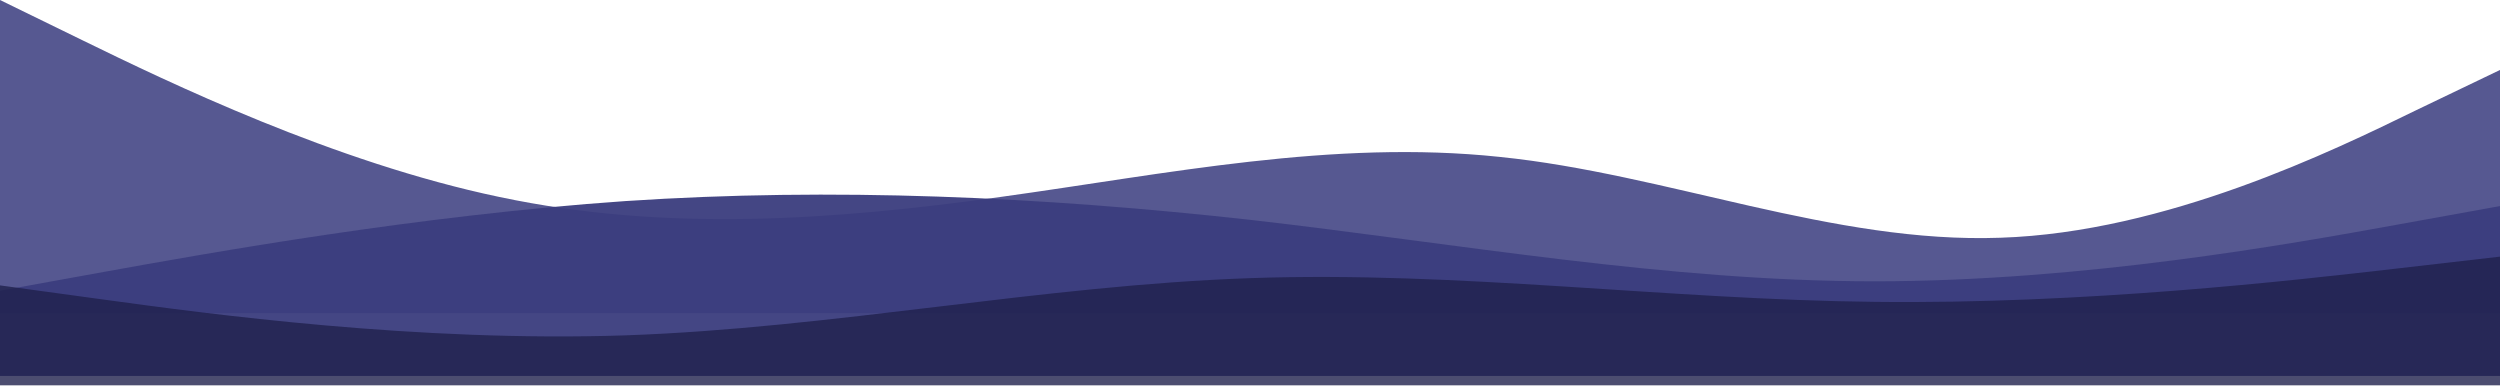
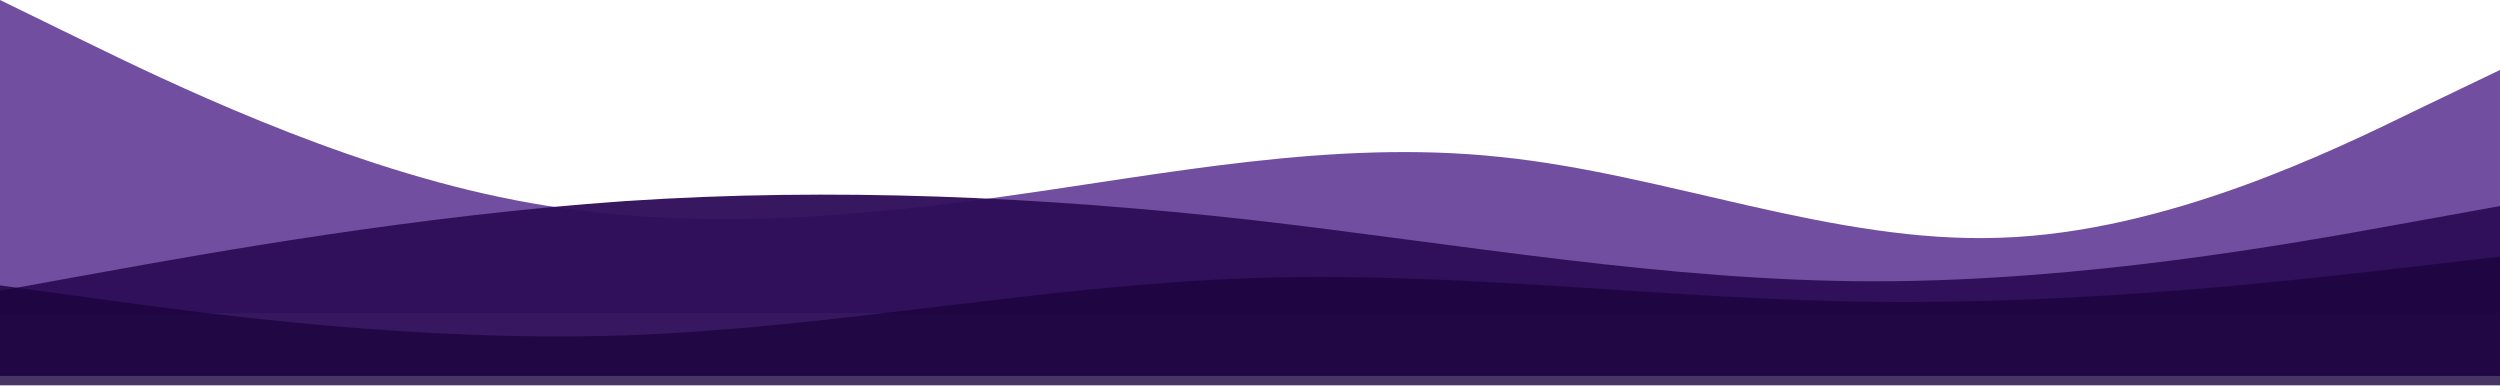
<svg xmlns="http://www.w3.org/2000/svg" width="2699" height="416" viewBox="0 0 2699 416" fill="none">
-   <path opacity="0.8" fill-rule="evenodd" clip-rule="evenodd" d="M0 0L90.125 43.998C180.25 87.996 360.499 175.26 539.168 212.658C719.417 250.79 899.667 237.59 1079.92 212.658C1260.17 187.726 1438.83 150.327 1619.08 169.393C1799.33 187.726 1979.58 263.256 2159.83 256.656C2338.5 250.79 2518.75 162.793 2608.88 118.795L2699 75.53V338.053H2608.88C2518.75 338.053 2338.5 338.053 2159.83 338.053C1979.58 338.053 1799.33 338.053 1619.08 338.053C1438.83 338.053 1260.17 338.053 1079.92 338.053C899.667 338.053 719.417 338.053 539.168 338.053C360.499 338.053 180.25 338.053 90.125 338.053H0V0Z" fill="#2C2E76" />
-   <path opacity="0.95" fill-rule="evenodd" clip-rule="evenodd" d="M0 313.845L112.261 293.536C224.521 273.227 450.624 232.609 675.145 217.079C899.667 202.146 1124.19 212.3 1350.29 237.388C1574.81 263.073 1799.33 303.69 2023.85 303.69C2249.96 303.69 2474.48 263.073 2586.74 242.764L2699 222.455V405.832H2586.74C2474.48 405.832 2249.96 405.832 2023.85 405.832C1799.33 405.832 1574.81 405.832 1350.29 405.832C1124.19 405.832 899.667 405.832 675.145 405.832C450.624 405.832 224.521 405.832 112.261 405.832H0V313.845Z" fill="#3B3D7E" />
-   <path opacity="0.8" fill-rule="evenodd" clip-rule="evenodd" d="M0 308.096L112.261 323.468C224.521 338.839 450.624 369.583 675.145 362.048C899.667 354.211 1124.19 308.096 1350.29 300.259C1574.81 292.423 1799.33 323.468 2023.85 325.879C2249.96 328.592 2474.48 302.972 2586.74 290.011L2699 277.051V416H2586.74C2474.48 416 2249.96 416 2023.85 416C1799.33 416 1574.81 416 1350.29 416C1124.19 416 899.667 416 675.145 416C450.624 416 224.521 416 112.261 416H0V308.096Z" fill="#1F204C" />
+   <path opacity="0.8" fill-rule="evenodd" clip-rule="evenodd" d="M0 0L90.125 43.998C180.25 87.996 360.499 175.26 539.168 212.658C719.417 250.79 899.667 237.59 1079.92 212.658C1260.17 187.726 1438.83 150.327 1619.08 169.393C1799.33 187.726 1979.58 263.256 2159.83 256.656C2338.5 250.79 2518.75 162.793 2608.88 118.795L2699 75.53V338.053H2608.88C2518.75 338.053 2338.5 338.053 2159.83 338.053C1979.58 338.053 1799.33 338.053 1619.08 338.053C1438.83 338.053 1260.17 338.053 1079.92 338.053C899.667 338.053 719.417 338.053 539.168 338.053C360.499 338.053 180.25 338.053 90.125 338.053H0V0Z" fill="#4E2287" />
+   <path opacity="0.95" fill-rule="evenodd" clip-rule="evenodd" d="M0 313.845L112.261 293.536C224.521 273.227 450.624 232.609 675.145 217.079C899.667 202.146 1124.19 212.3 1350.29 237.388C1574.81 263.073 1799.33 303.69 2023.85 303.69C2249.96 303.69 2474.48 263.073 2586.74 242.764L2699 222.455V405.832H2586.74C2474.48 405.832 2249.96 405.832 2023.85 405.832C1799.33 405.832 1574.81 405.832 1350.29 405.832C1124.19 405.832 899.667 405.832 675.145 405.832C450.624 405.832 224.521 405.832 112.261 405.832H0V313.845Z" fill="#2D0C58" />
+   <path opacity="0.8" fill-rule="evenodd" clip-rule="evenodd" d="M0 308.096L112.261 323.468C224.521 338.839 450.624 369.583 675.145 362.048C899.667 354.211 1124.19 308.096 1350.29 300.259C1574.81 292.423 1799.33 323.468 2023.85 325.879C2249.96 328.592 2474.48 302.972 2586.74 290.011L2699 277.051V416H2586.74C2474.48 416 2249.96 416 2023.85 416C1799.33 416 1574.81 416 1350.29 416C1124.19 416 899.667 416 675.145 416C450.624 416 224.521 416 112.261 416H0V308.096Z" fill="#1C033D" />
</svg>
